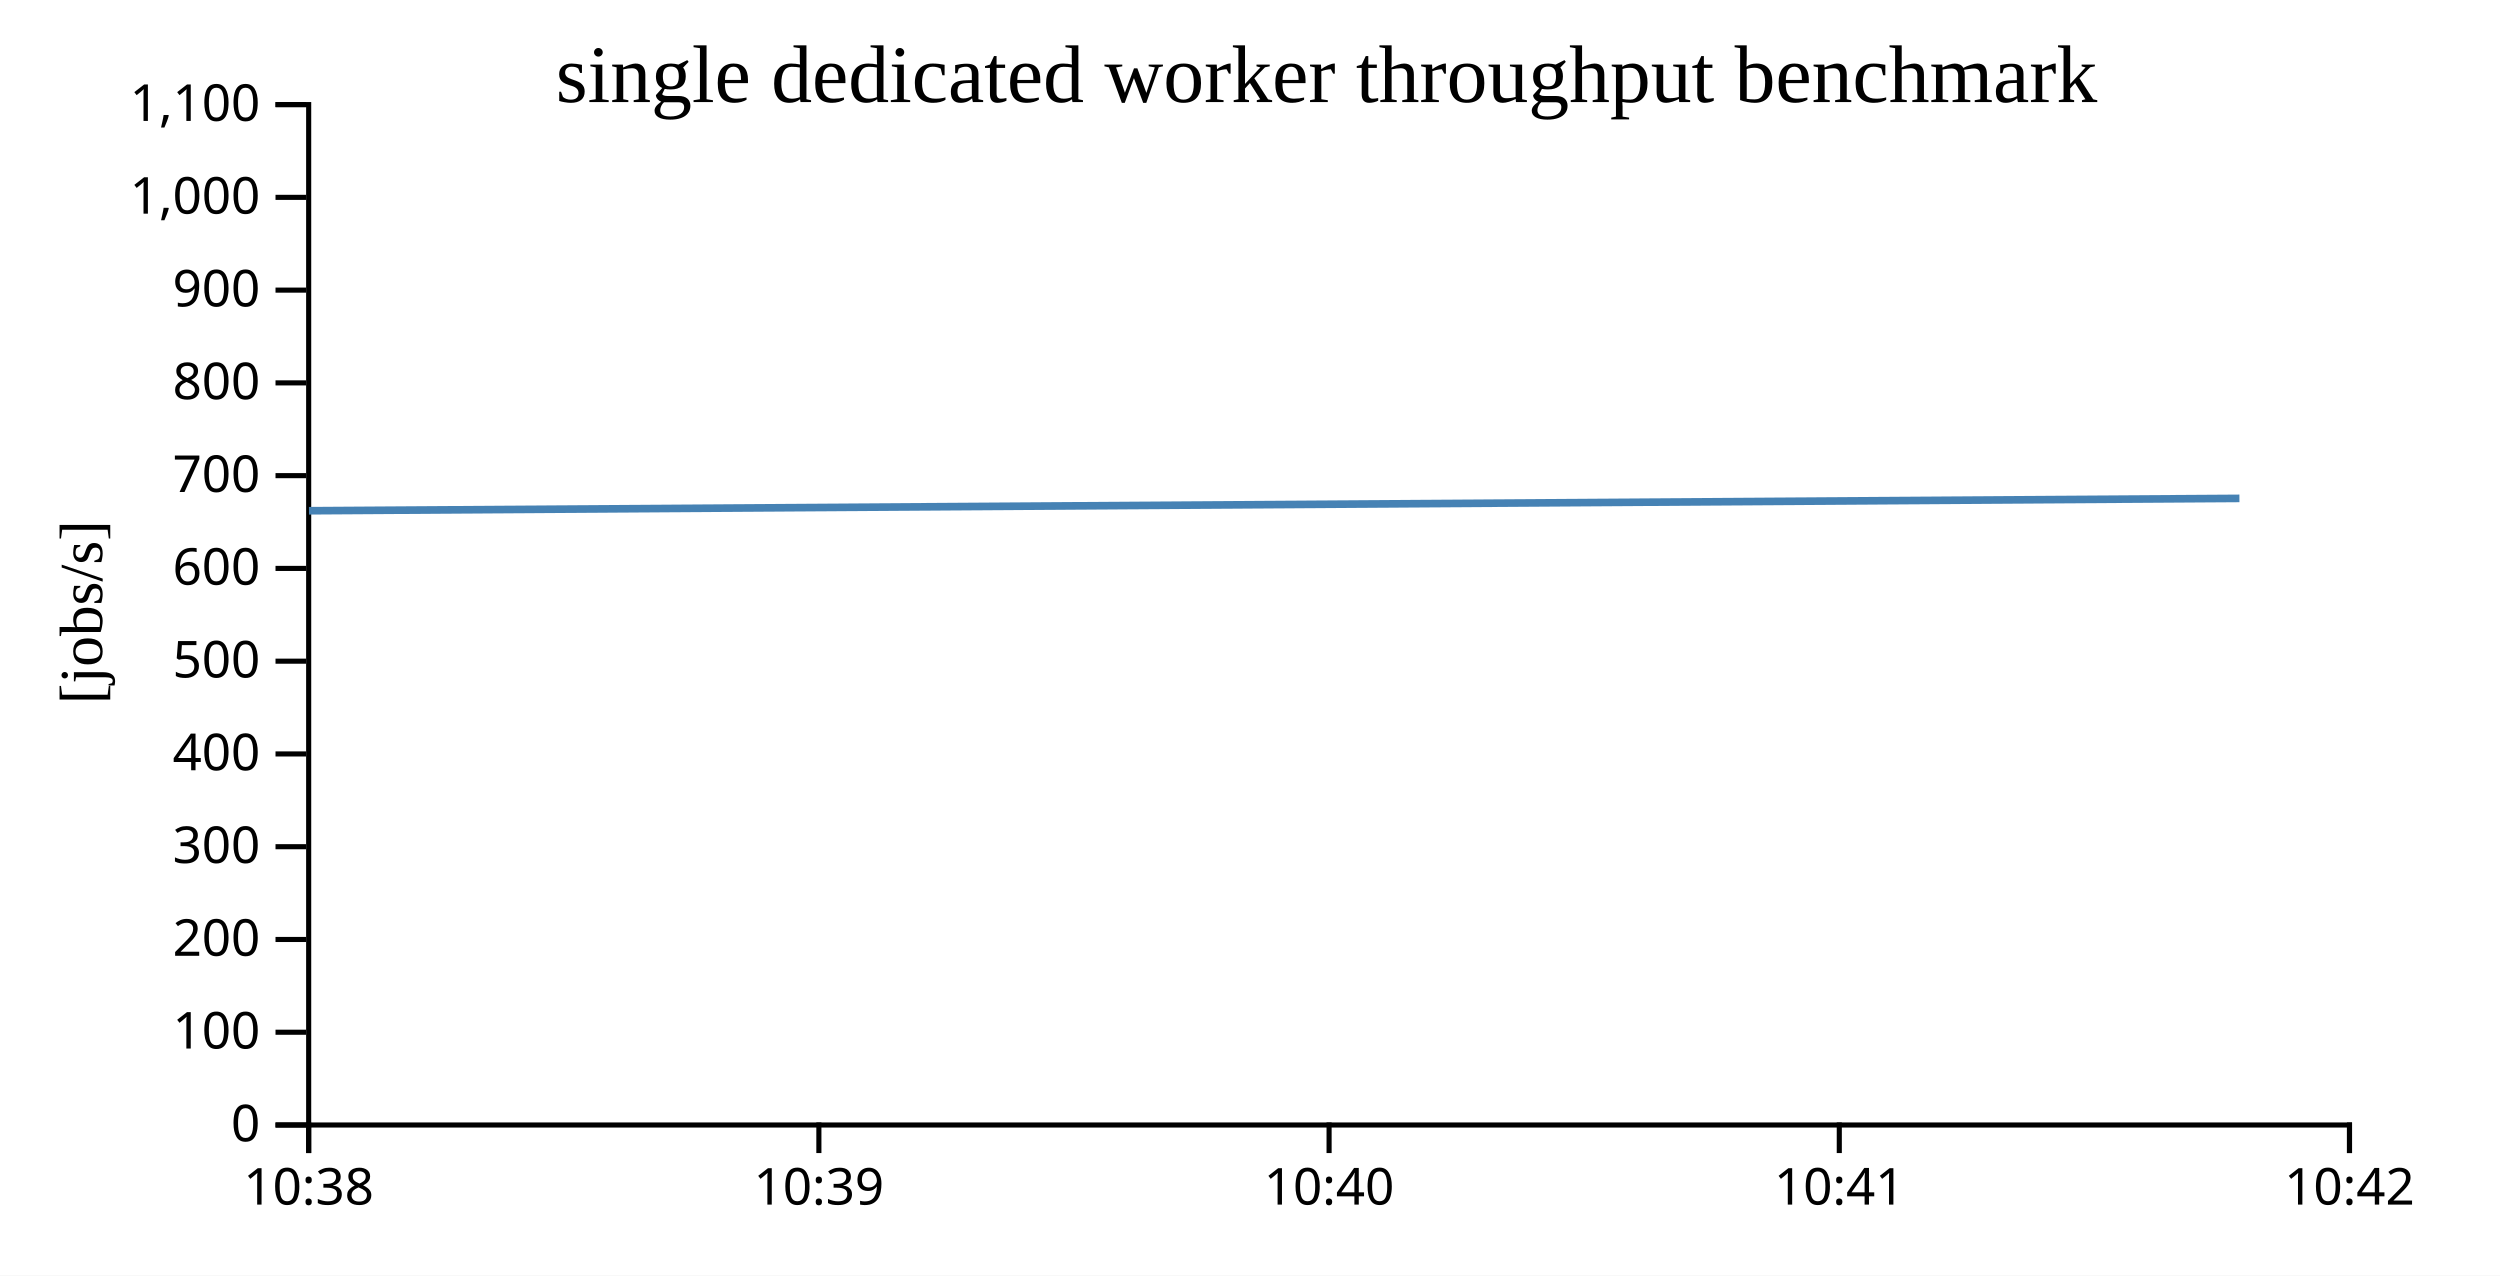
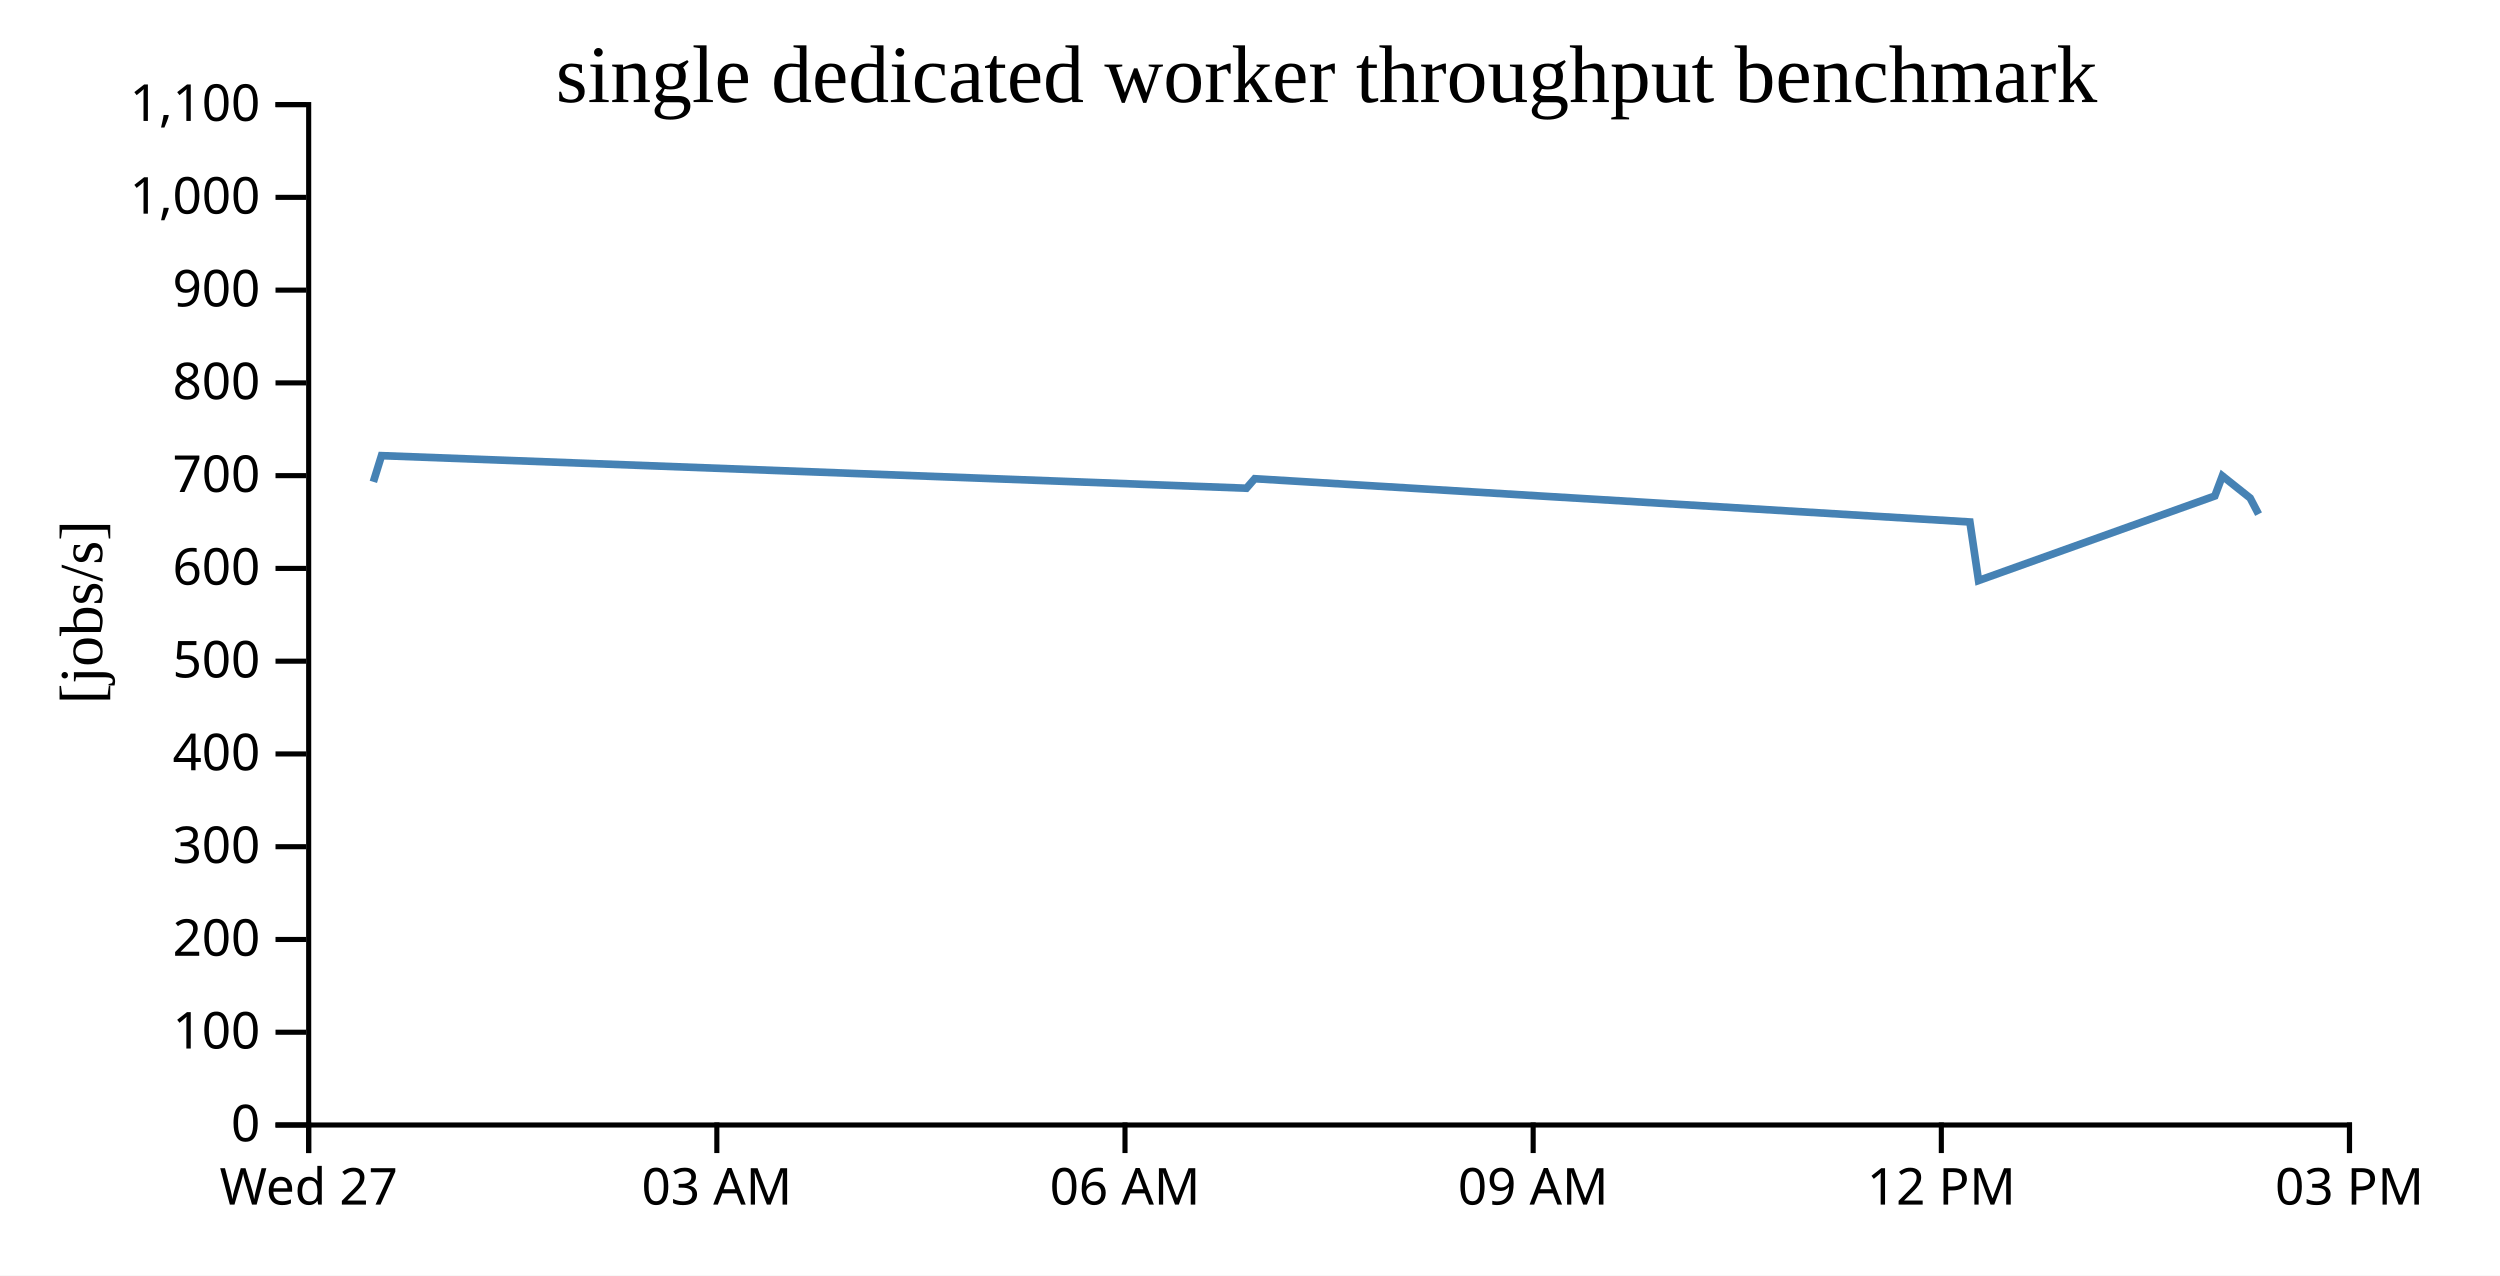
<svg xmlns="http://www.w3.org/2000/svg" width="490" height="250">
  <rect width="100%" height="100%" fill="white" />
  <g transform="translate(60,20)">
    <g transform="translate(0,200)" fill="none" font-size="10" font-family="sans-serif" text-anchor="middle">
      <path class="domain" stroke="currentColor" d="M0.5,6V0.5H400.5V6" />
      <g class="tick" opacity="1" transform="translate(0.5,0)">
        <line stroke="currentColor" y2="6" />
-         <text fill="currentColor" y="9" dy="0.71em">10:38</text>
+         <text fill="currentColor" y="9" dy="0.71em">Wed 27</text>
      </g>
-       <g class="tick" opacity="1" transform="translate(100.5,0)">
+       <g class="tick" opacity="1" transform="translate(80.5,0)">
        <line stroke="currentColor" y2="6" />
-         <text fill="currentColor" y="9" dy="0.71em">10:39</text>
+         <text fill="currentColor" y="9" dy="0.71em">03 AM</text>
      </g>
-       <g class="tick" opacity="1" transform="translate(200.5,0)">
+       <g class="tick" opacity="1" transform="translate(160.5,0)">
        <line stroke="currentColor" y2="6" />
-         <text fill="currentColor" y="9" dy="0.71em">10:40</text>
+         <text fill="currentColor" y="9" dy="0.71em">06 AM</text>
      </g>
-       <g class="tick" opacity="1" transform="translate(300.5,0)">
+       <g class="tick" opacity="1" transform="translate(240.5,0)">
        <line stroke="currentColor" y2="6" />
-         <text fill="currentColor" y="9" dy="0.71em">10:41</text>
+         <text fill="currentColor" y="9" dy="0.71em">09 AM</text>
+       </g>
+       <g class="tick" opacity="1" transform="translate(320.5,0)">
+         <line stroke="currentColor" y2="6" />
+         <text fill="currentColor" y="9" dy="0.71em">12 PM</text>
      </g>
      <g class="tick" opacity="1" transform="translate(400.5,0)">
        <line stroke="currentColor" y2="6" />
-         <text fill="currentColor" y="9" dy="0.71em">10:42</text>
+         <text fill="currentColor" y="9" dy="0.71em">03 PM</text>
      </g>
    </g>
    <g fill="none" font-size="10" font-family="sans-serif" text-anchor="end">
      <path class="domain" stroke="currentColor" d="M-6,200.5H0.5V0.5H-6" />
      <g class="tick" opacity="1" transform="translate(0,200.5)">
        <line stroke="currentColor" x2="-6" />
        <text fill="currentColor" x="-9" dy="0.32em">0</text>
      </g>
      <g class="tick" opacity="1" transform="translate(0,182.3182)">
        <line stroke="currentColor" x2="-6" />
        <text fill="currentColor" x="-9" dy="0.32em">100</text>
      </g>
      <g class="tick" opacity="1" transform="translate(0,164.1364)">
        <line stroke="currentColor" x2="-6" />
        <text fill="currentColor" x="-9" dy="0.32em">200</text>
      </g>
      <g class="tick" opacity="1" transform="translate(0,145.9545)">
        <line stroke="currentColor" x2="-6" />
        <text fill="currentColor" x="-9" dy="0.32em">300</text>
      </g>
      <g class="tick" opacity="1" transform="translate(0,127.7727)">
        <line stroke="currentColor" x2="-6" />
        <text fill="currentColor" x="-9" dy="0.32em">400</text>
      </g>
      <g class="tick" opacity="1" transform="translate(0,109.5909)">
        <line stroke="currentColor" x2="-6" />
        <text fill="currentColor" x="-9" dy="0.32em">500</text>
      </g>
      <g class="tick" opacity="1" transform="translate(0,91.40909)">
        <line stroke="currentColor" x2="-6" />
        <text fill="currentColor" x="-9" dy="0.32em">600</text>
      </g>
      <g class="tick" opacity="1" transform="translate(0,73.22727)">
        <line stroke="currentColor" x2="-6" />
        <text fill="currentColor" x="-9" dy="0.32em">700</text>
      </g>
      <g class="tick" opacity="1" transform="translate(0,55.04545)">
        <line stroke="currentColor" x2="-6" />
        <text fill="currentColor" x="-9" dy="0.32em">800</text>
      </g>
      <g class="tick" opacity="1" transform="translate(0,36.86364)">
        <line stroke="currentColor" x2="-6" />
        <text fill="currentColor" x="-9" dy="0.32em">900</text>
      </g>
      <g class="tick" opacity="1" transform="translate(0,18.68182)">
        <line stroke="currentColor" x2="-6" />
        <text fill="currentColor" x="-9" dy="0.32em">1,000</text>
      </g>
      <g class="tick" opacity="1" transform="translate(0,0.5)">
        <line stroke="currentColor" x2="-6" />
        <text fill="currentColor" x="-9" dy="0.32em">1,100</text>
      </g>
    </g>
    <text text-anchor="middle" style="font-size: 12px" transform="rotate(-90)" y="-40" x="-100">[jobs/s]</text>
    <text text-anchor="middle" style="font-size: 16px" y="0" x="200">single dedicated worker throughput benchmark</text>
-     <path fill="none" stroke="steelblue" stroke-width="1.5" d="M0.557,80.107L378.925,77.684" />
+     <path fill="none" stroke="steelblue" stroke-width="1.5" d="M13.177,74.442L14.774,69.307L184.301,75.693L185.925,73.829L326.097,82.309L327.795,93.787L374.103,77.213L375.585,73.283L381.029,77.615L382.678,80.772" />
  </g>
</svg>
